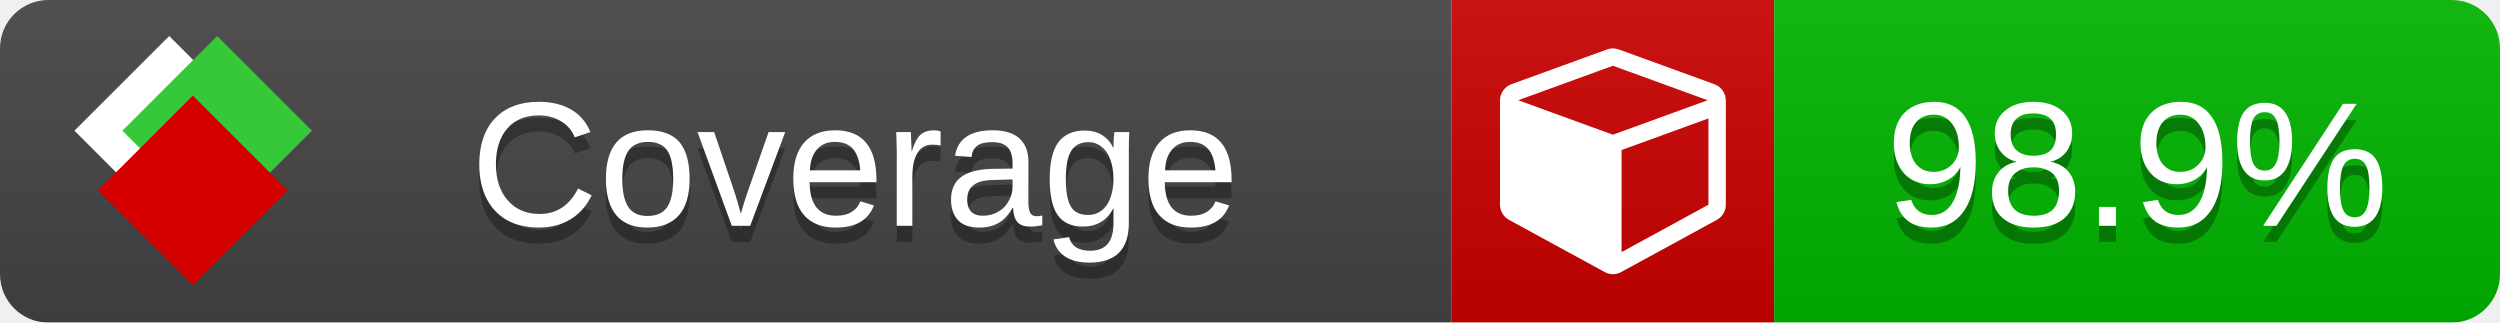
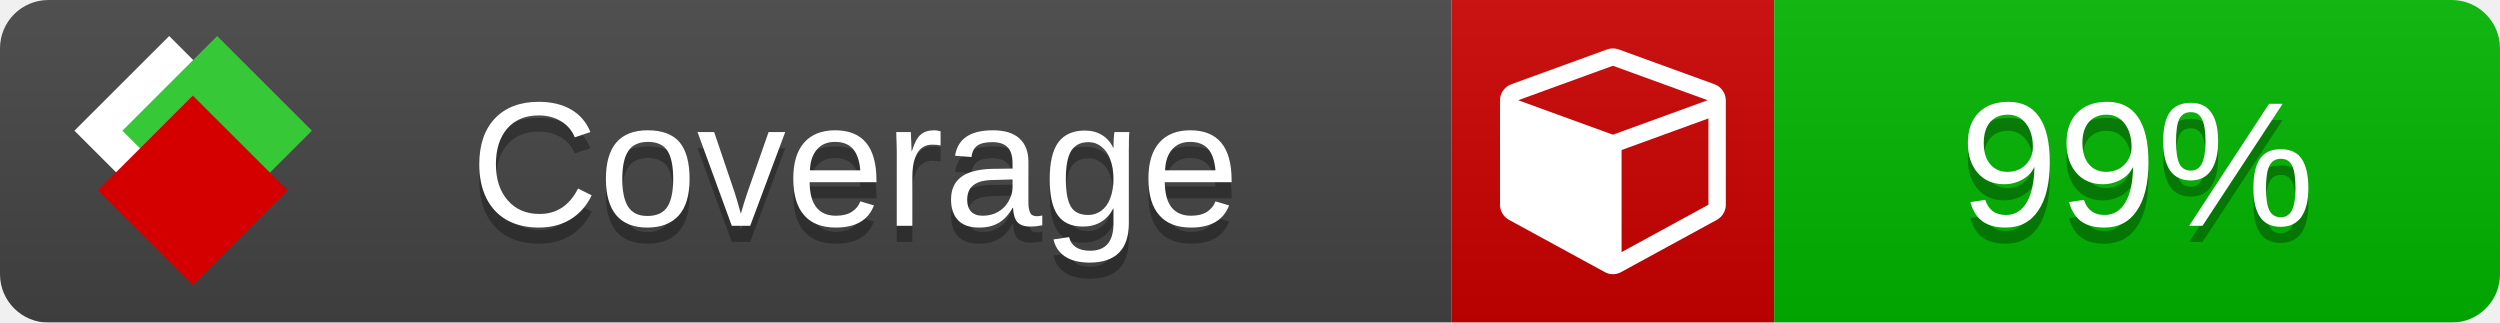
<svg xmlns="http://www.w3.org/2000/svg" xmlns:xlink="http://www.w3.org/1999/xlink" width="155" height="20">
  <style type="text/css">
          
            @keyframes fade1 {
                0% { visibility: visible; opacity: 1; }
               23% { visibility: visible; opacity: 1; }
               25% { visibility: hidden; opacity: 0; }
               48% { visibility: hidden; opacity: 0; }
               50% { visibility: hidden; opacity: 0; }
               73% { visibility: hidden; opacity: 0; }
               75% { visibility: hidden; opacity: 0; }
               98% { visibility: hidden; opacity: 0; }
              100% { visibility: visible; opacity: 1; }
            }
            @keyframes fade2 {
                0% { visibility: hidden; opacity: 0; }
               23% { visibility: hidden; opacity: 0; }
               25% { visibility: visible; opacity: 1; }
               48% { visibility: visible; opacity: 1; }
               50% { visibility: hidden; opacity: 0; }
               73% { visibility: hidden; opacity: 0; }
               75% { visibility: hidden; opacity: 0; }
               98% { visibility: hidden; opacity: 0; }
              100% { visibility: hidden; opacity: 0; }
            }
            @keyframes fade3 {
                0% { visibility: hidden; opacity: 0; }
               23% { visibility: hidden; opacity: 0; }
               25% { visibility: hidden; opacity: 0; }
               48% { visibility: hidden; opacity: 0; }
               50% { visibility: visible; opacity: 1; }
               73% { visibility: visible; opacity: 1; }
               75% { visibility: hidden; opacity: 0; }
               98% { visibility: hidden; opacity: 0; }
              100% { visibility: hidden; opacity: 0; }
            }
            @keyframes fade4 {
                0% { visibility: hidden; opacity: 0; }
               23% { visibility: hidden; opacity: 0; }
               25% { visibility: hidden; opacity: 0; }
               48% { visibility: hidden; opacity: 0; }
               50% { visibility: hidden; opacity: 0; }
               73% { visibility: hidden; opacity: 0; }
               75% { visibility: visible; opacity: 1; }
               98% { visibility: visible; opacity: 1; }
              100% { visibility: hidden; opacity: 0; }
            }
            .linecoverage {
                animation-duration: 15s;
                animation-name: fade1;
                animation-iteration-count: infinite;
            }
            .branchcoverage {
                animation-duration: 15s;
                animation-name: fade2;
                animation-iteration-count: infinite;
            }
            .methodcoverage {
                animation-duration: 15s;
                animation-name: fade3;
                animation-iteration-count: infinite;
            }
            .fullmethodcoverage {
                animation-duration: 15s;
                animation-name: fade4;
                animation-iteration-count: infinite;
            }
          
    </style>
  <defs>
    <linearGradient id="gradient" x2="0" y2="100%">
      <stop offset="0" stop-color="#bbb" stop-opacity=".1" />
      <stop offset="1" stop-opacity=".1" />
    </linearGradient>
    <linearGradient id="c">
      <stop offset="0" stop-color="#d40000" />
      <stop offset="1" stop-color="#ff2a2a" />
    </linearGradient>
    <linearGradient id="a">
      <stop offset="0" stop-color="#e0e0de" />
      <stop offset="1" stop-color="#fff" />
    </linearGradient>
    <linearGradient id="b">
      <stop offset="0" stop-color="#37c837" />
      <stop offset="1" stop-color="#217821" />
    </linearGradient>
    <linearGradient xlink:href="#a" id="e" x1="106.44" x2="69.96" y1="-11.96" y2="-46.84" gradientTransform="matrix(-.8426 -.00045 -.00045 -.8426 -94.27 -75.82)" gradientUnits="userSpaceOnUse" />
    <linearGradient xlink:href="#b" id="f" x1="56.19" x2="77.97" y1="-23.45" y2="10.62" gradientTransform="matrix(.8426 .00045 .00045 .8426 94.27 75.82)" gradientUnits="userSpaceOnUse" />
    <linearGradient xlink:href="#c" id="g" x1="79.98" x2="132.9" y1="10.79" y2="10.79" gradientTransform="matrix(.8426 .00045 .00045 .8426 94.27 75.82)" gradientUnits="userSpaceOnUse" />
    <mask id="mask">
      <rect width="155" height="20" rx="3" fill="#fff" />
    </mask>
    <g id="icon" transform="matrix(.04486 0 0 .04481 -.48 -.63)">
      <rect width="52.92" height="52.92" x="-109.72" y="-27.13" fill="url(#e)" transform="rotate(-135)" />
      <rect width="52.92" height="52.92" x="70.19" y="-39.18" fill="url(#f)" transform="rotate(45)" />
      <rect width="52.92" height="52.92" x="80.05" y="-15.74" fill="url(#g)" transform="rotate(45)" />
    </g>
  </defs>
  <g mask="url(#mask)">
    <rect x="0" y="0" width="90" height="20" fill="#444" />
    <rect x="90" y="0" width="20" height="20" fill="#c00" />
    <rect x="110" y="0" width="45" height="20" fill="#00B600" />
    <rect x="0" y="0" width="155" height="20" fill="url(#gradient)" />
  </g>
  <g>
    <path class="" fill="#fff" d="m 100.538,15.629 5.385,-2.936 v -5.351 l -5.385,1.96 z M 100,8.351 105.873,6.214 100,4.077 94.127,6.214 Z m 7,-2.12 v 6.462 q 0,0.294 -0.151,0.547 -0.151,0.252 -0.412,0.395 l -5.923,3.231 q -0.236,0.135 -0.513,0.135 -0.278,0 -0.513,-0.135 l -5.923,-3.231 Q 93.303,13.492 93.151,13.239 93,12.987 93,12.692 v -6.462 q 0,-0.337 0.194,-0.614 0.194,-0.278 0.513,-0.395 l 5.923,-2.154 q 0.185,-0.067 0.37,-0.067 0.185,0 0.37,0.067 l 5.923,2.154 q 0.32,0.118 0.513,0.395 Q 107,5.894 107,6.231 Z" />
  </g>
  <g fill="#fff" text-anchor="middle" font-family="Verdana,Arial,Geneva,sans-serif" font-size="11">
    <a xlink:href="https://github.com/danielpalme/ReportGenerator" target="_top">
      <use xlink:href="#icon" transform="translate(3,1) scale(3.5)" />
    </a>
    <text x="53" y="15" fill="#010101" fill-opacity=".3">Coverage</text>
    <text x="53" y="14" fill="#fff">Coverage</text>
-     <text class="" x="132.5" y="15" fill="#010101" fill-opacity=".3">98.9%</text>
-     <text class="" x="132.5" y="14">98.9%</text>
+     <text class="" x="132.5" y="15" fill="#010101" fill-opacity=".3">99%</text>
+     <text class="" x="132.5" y="14">99%</text>
  </g>
  <g>
    <rect class="" x="90" y="0" width="65" height="20" fill-opacity="0" />
  </g>
</svg>
